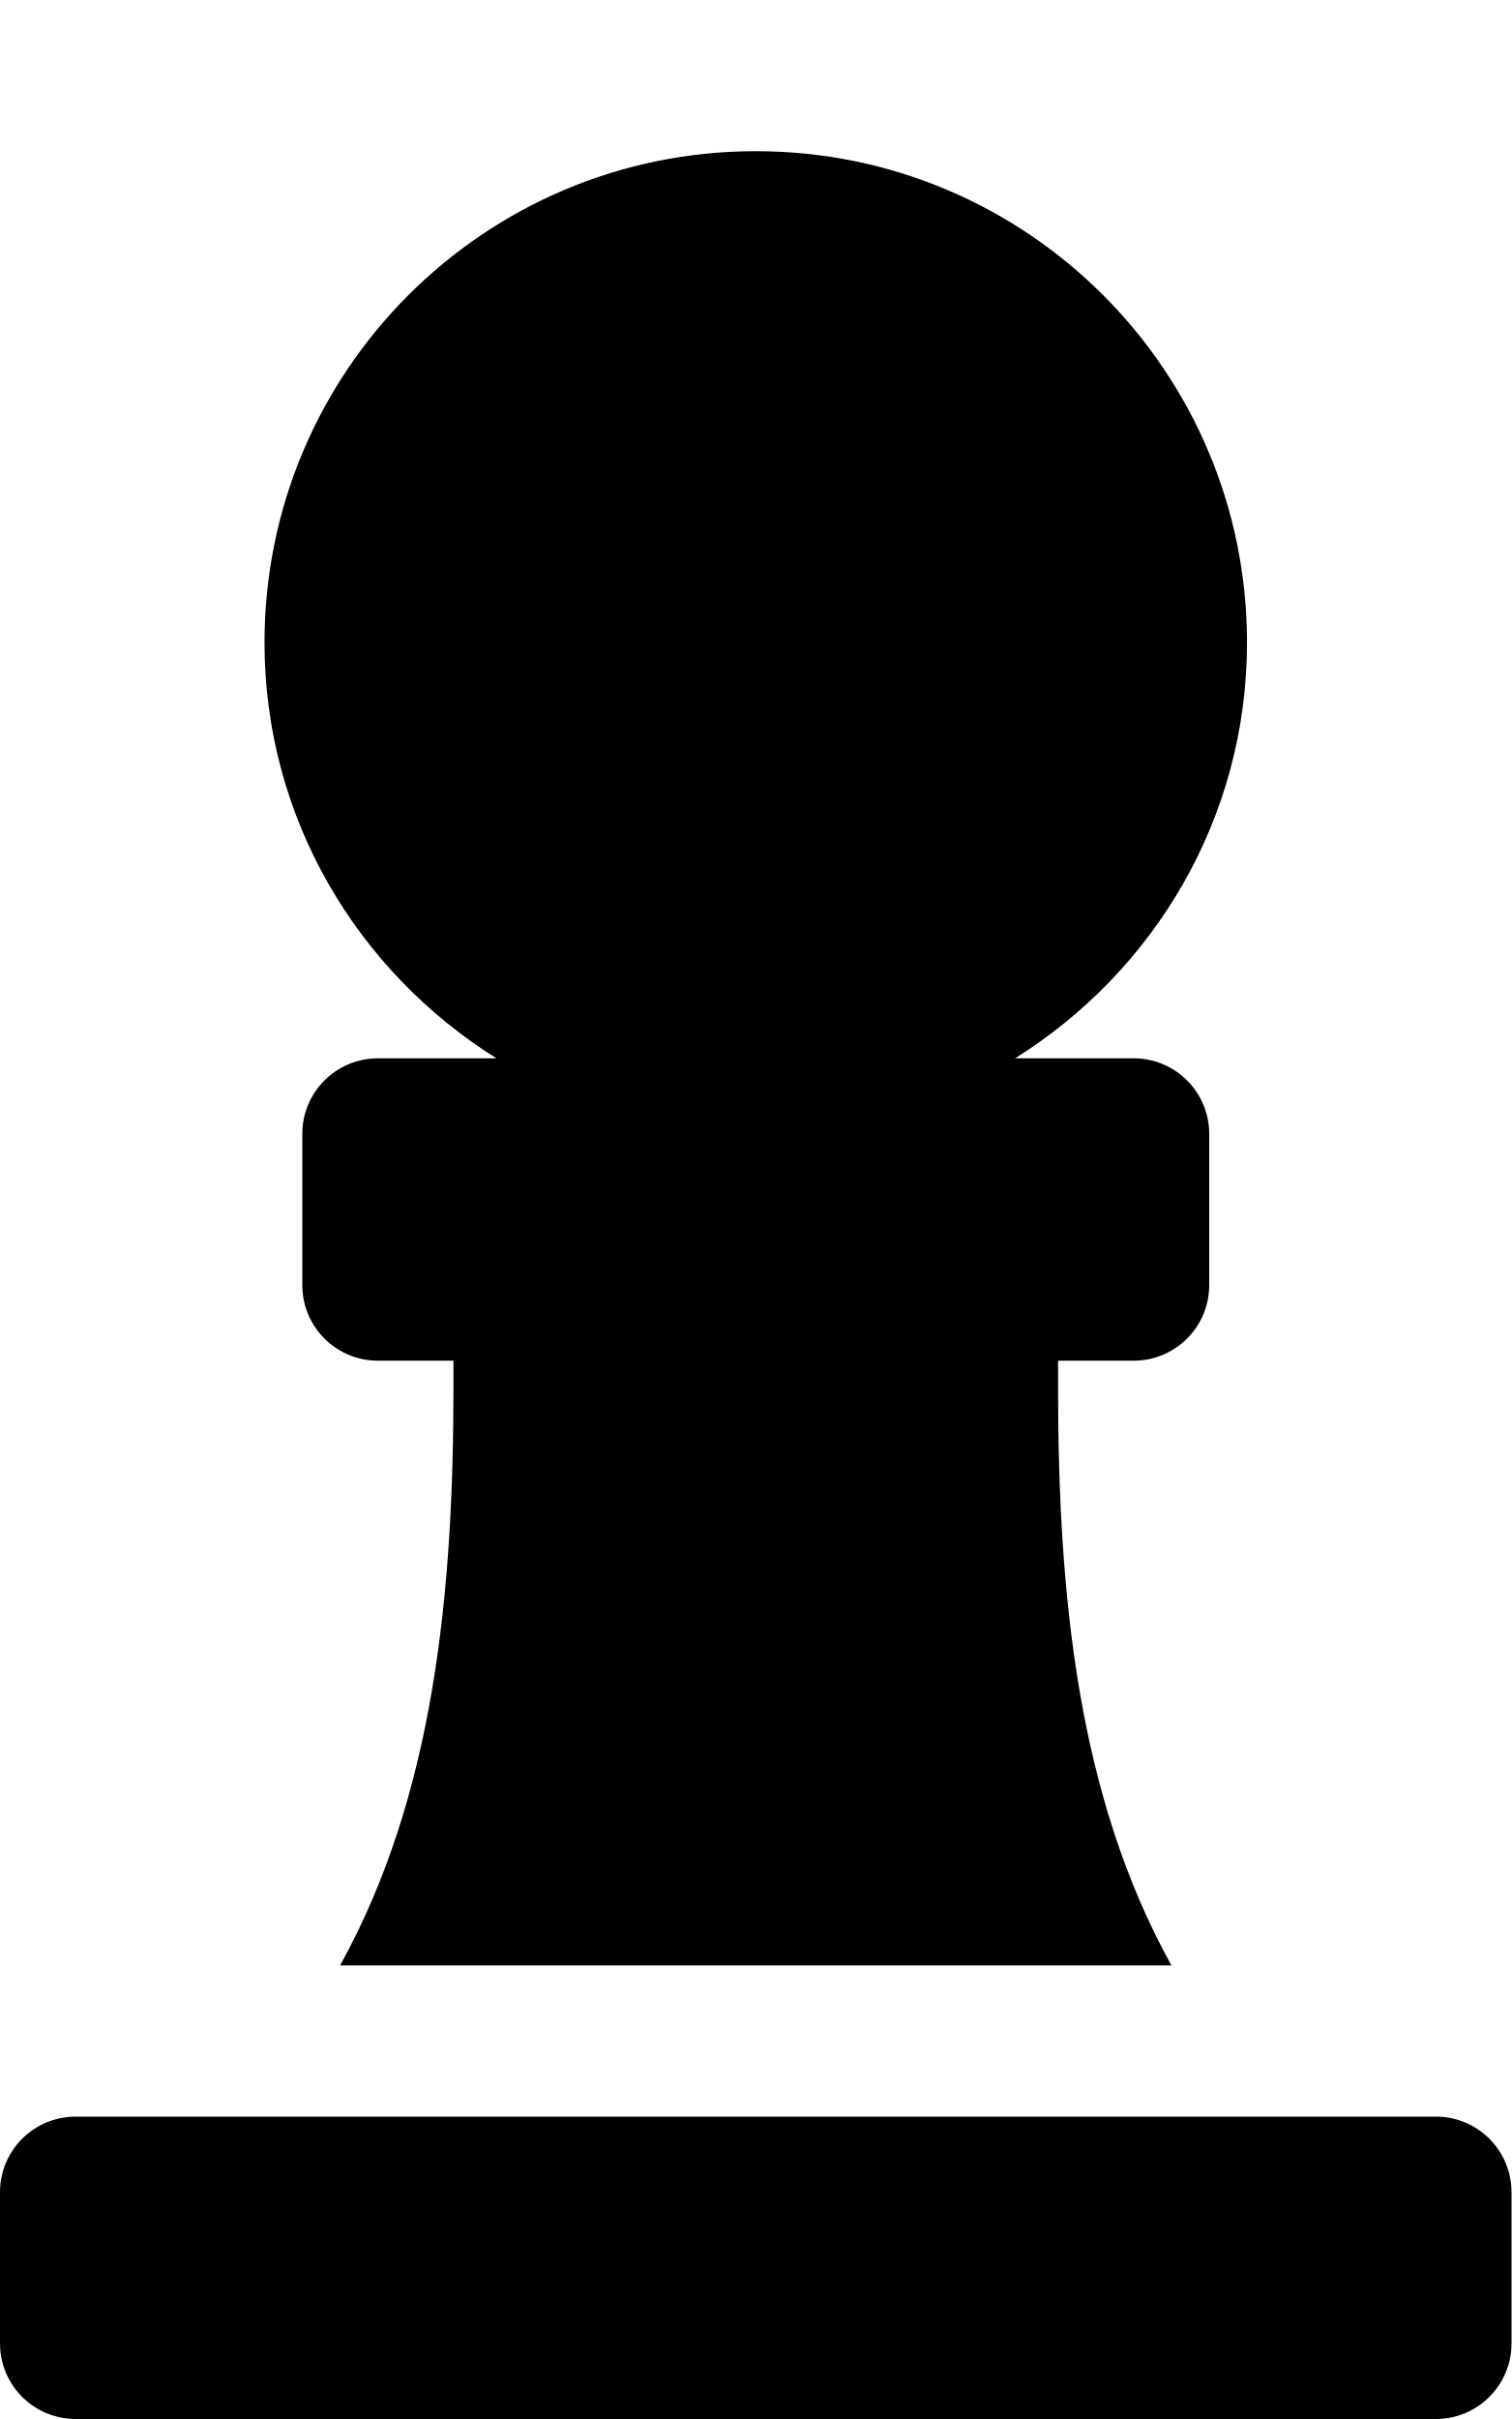
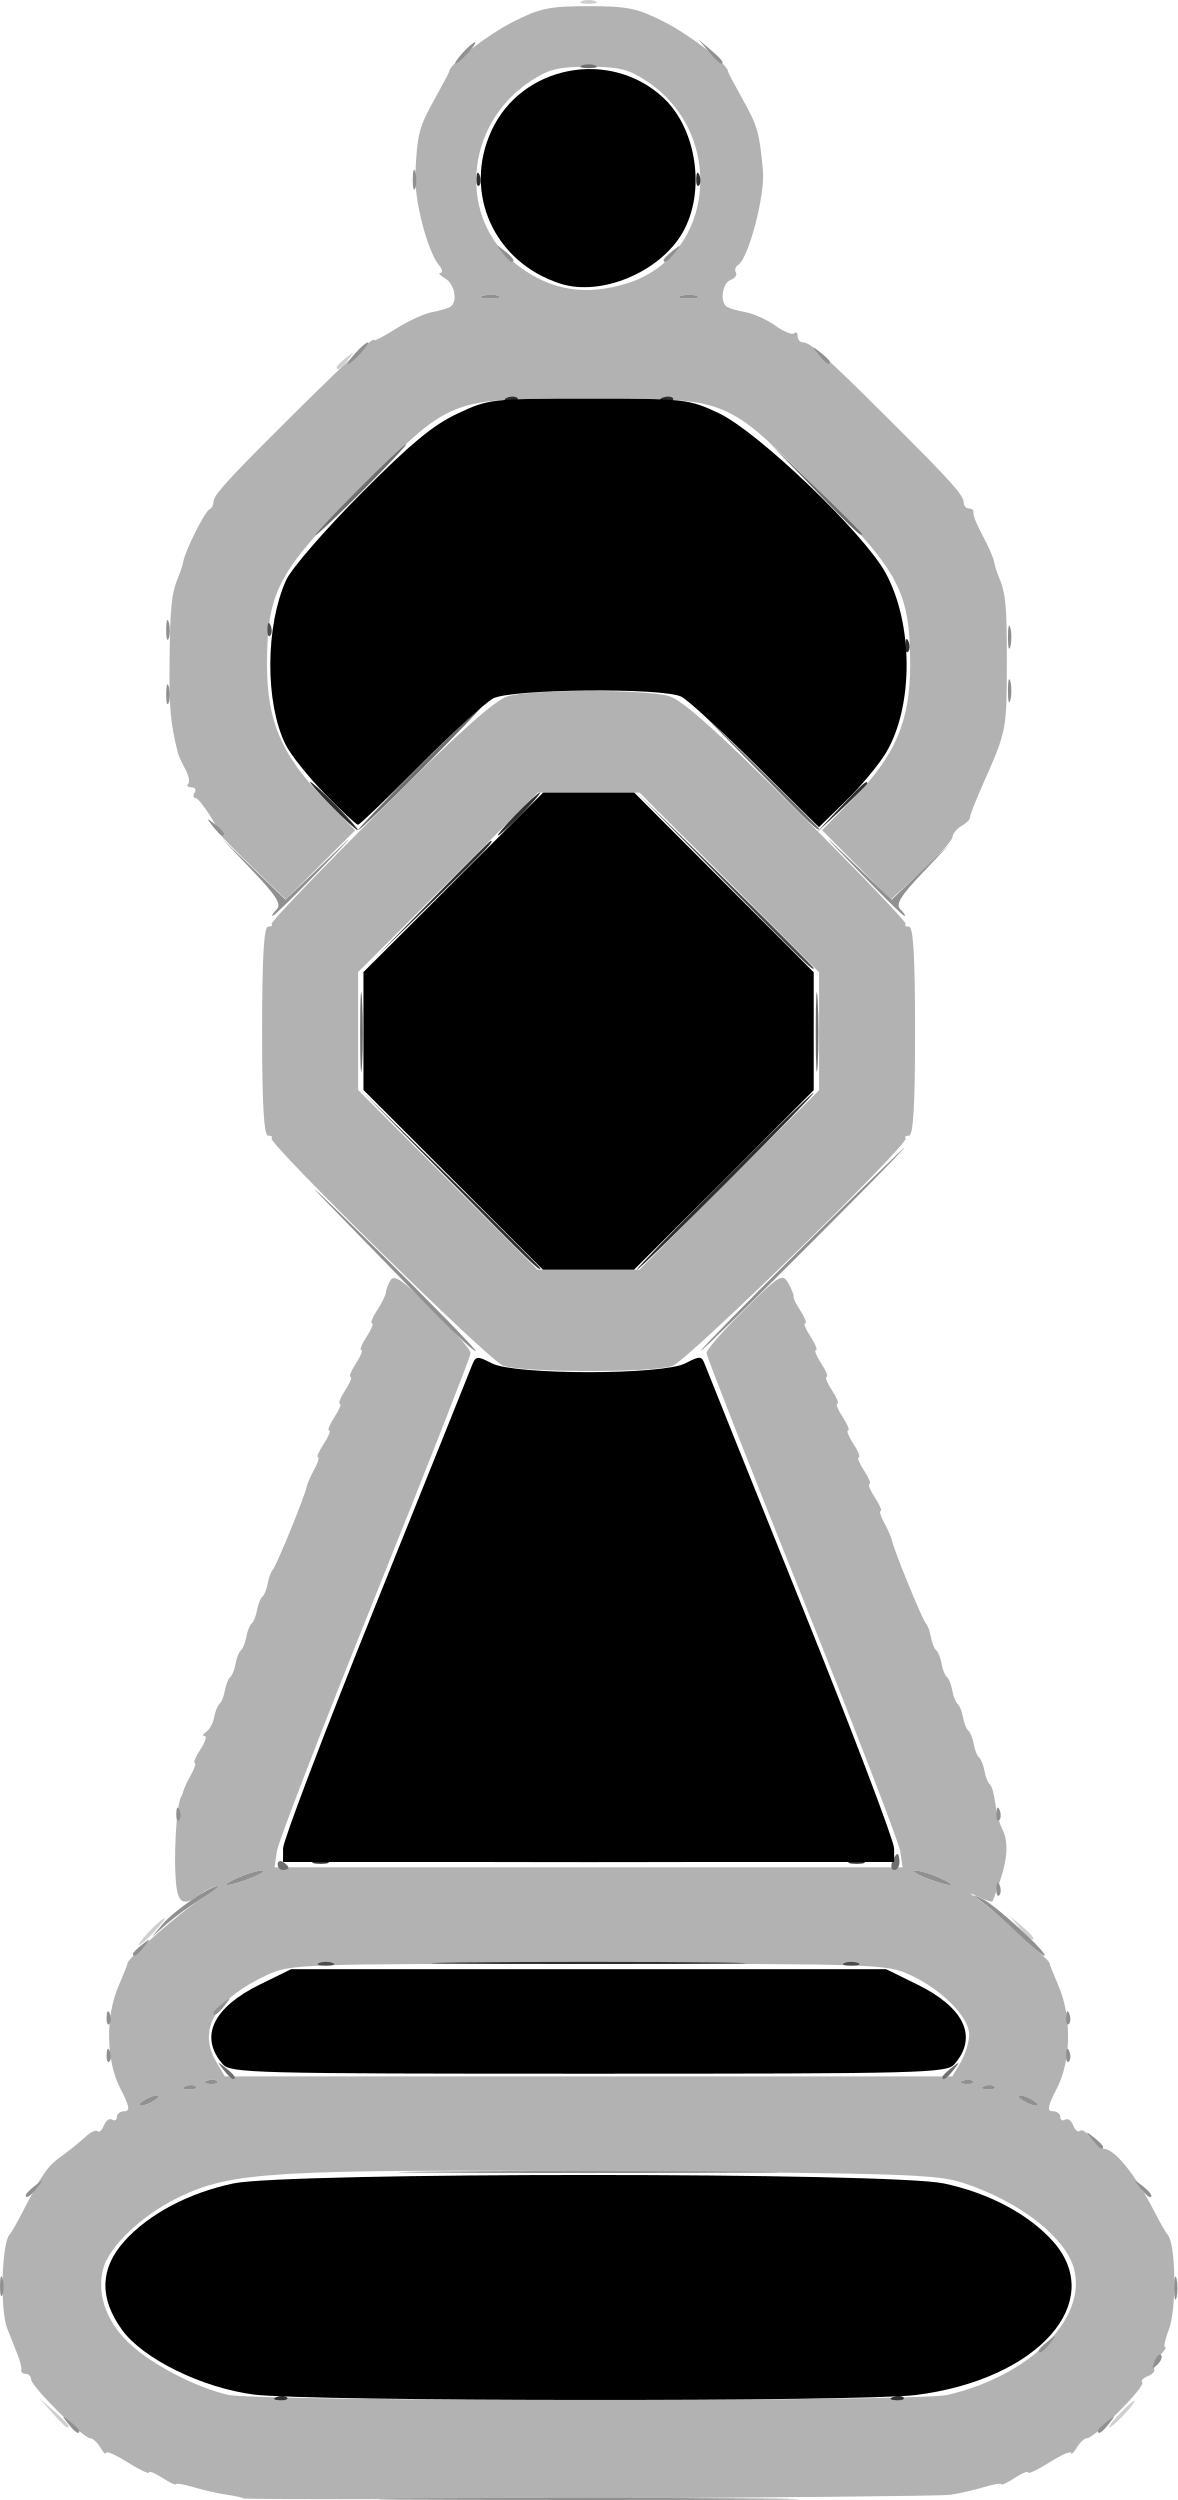
- <svg xmlns="http://www.w3.org/2000/svg" aria-hidden="true" focusable="false" data-prefix="fas" data-icon="chess-pawn" class="svg-inline--fa fa-chess-pawn fa-w-10" role="img" viewBox="0 0 320 512">
-   <path fill="#000000" d="M105.1 224H80a16 16 0 0 0-16 16v32a16 16 0 0 0 16 16h16v5.49c0 44-4.14 86.6-24 122.51h176c-19.89-35.91-24-78.51-24-122.51V288h16a16 16 0 0 0 16-16v-32a16 16 0 0 0-16-16h-25.1c29.39-18.38 49.1-50.78 49.1-88a104 104 0 0 0-208 0c0 37.22 19.71 69.62 49.1 88zM304 448H16a16 16 0 0 0-16 16v32a16 16 0 0 0 16 16h288a16 16 0 0 0 16-16v-32a16 16 0 0 0-16-16z" />
+ <svg xmlns="http://www.w3.org/2000/svg" version="1.1" id="svg1" width="219.684" height="466.399" viewBox="0 0 219.684 466.399">
+   <defs id="defs1" />
+   <g id="g1" transform="translate(-710.6843,-53.02537)">
+     <g id="g2" transform="translate(520.4908,-61.10429)">
+       <path style="fill:#cfcfcf" d="M 199.924,564.25 197.5,561.5 l 2.75,2.424 c 2.57,2.266 3.209,3.076 2.424,3.076 -0.179,0 -1.417,-1.238 -2.75,-2.75 z M 399,564.5 c 1.292,-1.375 2.574,-2.5 2.849,-2.5 0.275,0 -0.557,1.125 -1.849,2.5 -1.292,1.375 -2.574,2.5 -2.849,2.5 -0.275,0 0.557,-1.125 1.849,-2.5 z m -181,-90 c 1.292,-1.375 2.574,-2.5 2.849,-2.5 0.275,0 -0.557,1.125 -1.849,2.5 -1.292,1.375 -2.574,2.5 -2.849,2.5 -0.275,0 0.557,-1.125 1.849,-2.5 z m 162.405,-0.75 -1.905,-2.25 2.25,1.905 c 2.114,1.79 2.705,2.595 1.905,2.595 -0.19,0 -1.202,-1.012 -2.25,-2.25 z M 253,182.622 c 0,-0.208 0.787,-0.995 1.75,-1.75 1.586,-1.244 1.621,-1.208 0.378,0.378 C 253.821,182.916 253,183.445 253,182.622 Z m 45.75,-68.285 c 0.688,-0.277 1.812,-0.277 2.5,0 0.688,0.277 0.125,0.504 -1.25,0.504 -1.375,0 -1.938,-0.227 -1.25,-0.504 z" id="path8" />
+       <path style="fill:#b2b2b2" d="m 235.553,580.22 c -0.154,-0.154 -1.579,-0.467 -3.167,-0.695 -1.588,-0.228 -4.349,-0.858 -6.136,-1.4 -1.788,-0.542 -3.25,-0.781 -3.25,-0.532 0,0.249 -1.125,-0.284 -2.5,-1.185 -1.375,-0.901 -2.5,-1.356 -2.5,-1.011 0,0.345 -1.8,-0.509 -4,-1.898 -2.2,-1.389 -4.014,-2.182 -4.03,-1.763 -0.017,0.419 -0.489,-0.025 -1.05,-0.987 C 208.359,569.788 207.491,569 206.99,569 205.718,569 196,559.308 196,558.039 196,557.468 195.55,557 195,557 c -0.55,0 -0.929,-0.338 -0.841,-0.75 0.087,-0.412 -0.204,-1.65 -0.648,-2.75 -0.444,-1.1 -1.335,-3.35 -1.982,-5 -1.357,-3.463 -1.019,-16.01 0.471,-17.5 0.275,-0.275 1.31,-2.075 2.3,-4 3.801,-7.389 4.742,-8.748 7.332,-10.595 1.47,-1.048 3.466,-2.655 4.436,-3.571 0.97,-0.917 2.016,-1.415 2.324,-1.107 0.308,0.308 0.843,-0.177 1.188,-1.078 0.346,-0.901 1.031,-1.388 1.524,-1.084 0.492,0.304 0.895,0.077 0.895,-0.506 0,-0.582 0.639,-1.059 1.421,-1.059 1.106,0 0.933,-0.943 -0.778,-4.25 -2.668,-5.156 -2.808,-13.412 -0.326,-19.122 0.926,-2.13 1.683,-4.049 1.683,-4.266 0,-0.905 10.205,-9.815 13.705,-11.967 2.087,-1.283 3.345,-2.332 2.795,-2.332 -0.55,3.3e-4 -1.874,0.661 -2.941,1.469 -2.841,2.149 -4.012,1.81 -4.431,-1.283 -0.646,-4.771 -0.05,-15.829 0.916,-16.999 0.113,-0.138 0.278,-0.588 0.367,-1 0.088,-0.412 0.723,-1.762 1.41,-3 0.687,-1.238 0.999,-2.25 0.692,-2.25 -0.307,0 0.179,-1.125 1.08,-2.5 0.901,-1.375 1.249,-2.507 0.773,-2.515 -0.476,-0.008 -0.347,-0.346 0.285,-0.75 0.633,-0.404 1.308,-1.635 1.5,-2.735 0.192,-1.1 0.642,-2.225 1,-2.5 0.358,-0.275 0.808,-1.4 1,-2.5 0.192,-1.1 0.642,-2.225 1,-2.5 0.358,-0.275 0.808,-1.4 1,-2.5 0.192,-1.1 0.642,-2.225 1,-2.5 0.358,-0.275 0.808,-1.4 1,-2.5 0.192,-1.1 0.642,-2.225 1,-2.5 0.358,-0.275 0.808,-1.4 1,-2.5 0.192,-1.1 0.642,-2.225 1,-2.5 0.358,-0.275 0.808,-1.4 1,-2.5 0.192,-1.1 0.607,-2.225 0.92,-2.5 0.599,-0.525 6.017,-13.773 6.339,-15.5 0.103,-0.55 0.743,-2.013 1.424,-3.25 0.68,-1.238 0.986,-2.25 0.679,-2.25 -0.307,0 0.179,-1.125 1.08,-2.5 0.901,-1.375 1.351,-2.5 1,-2.5 -0.351,0 0.099,-1.125 1,-2.5 0.901,-1.375 1.351,-2.5 1,-2.5 -0.351,0 0.099,-1.125 1,-2.5 0.901,-1.375 1.351,-2.5 1,-2.5 -0.351,0 0.099,-1.125 1,-2.5 0.901,-1.375 1.351,-2.5 1,-2.5 -0.351,0 0.099,-1.125 1,-2.5 0.901,-1.375 1.351,-2.5 1,-2.5 -0.351,0 0.084,-1.101 0.965,-2.447 0.882,-1.346 1.608,-2.808 1.613,-3.25 0.005,-0.441 0.395,-1.478 0.866,-2.303 0.68,-1.191 2.307,-0.066 7.91,5.473 3.879,3.835 7.053,7.474 7.053,8.087 0,0.613 -8.038,21.1 -17.863,45.527 C 250.312,436.514 242.082,457.85 241.847,459.5 l -0.427,3 H 300 358.58 l -0.438,-2.987 c -0.241,-1.643 -8.472,-22.99 -18.29,-47.438 C 330.033,387.627 322,367.135 322,366.535 c 0,-0.599 3.174,-4.227 7.053,-8.062 6.595,-6.52 7.127,-6.843 8.19,-4.973 0.625,1.1 1.073,2.225 0.996,2.5 -0.077,0.275 0.523,1.512 1.333,2.75 0.811,1.238 1.187,2.25 0.836,2.25 -0.351,0 0.099,1.125 1,2.5 0.901,1.375 1.351,2.5 1,2.5 -0.351,0 0.099,1.125 1,2.5 0.901,1.375 1.351,2.5 1,2.5 -0.351,0 0.099,1.125 1,2.5 0.901,1.375 1.351,2.5 1,2.5 -0.351,0 0.099,1.125 1,2.5 0.901,1.375 1.351,2.5 1,2.5 -0.351,0 0.099,1.125 1,2.5 0.901,1.375 1.351,2.5 1,2.5 -0.351,0 0.099,1.125 1,2.5 0.901,1.375 1.351,2.5 1,2.5 -0.351,0 0.099,1.125 1,2.5 0.901,1.375 1.387,2.5 1.08,2.5 -0.307,0 -0.002,1.012 0.679,2.25 0.68,1.238 1.321,2.7 1.424,3.25 0.322,1.727 5.74,14.975 6.339,15.5 0.314,0.275 0.728,1.4 0.92,2.5 0.192,1.1 0.642,2.225 1,2.5 0.358,0.275 0.808,1.4 1,2.5 0.192,1.1 0.642,2.225 1,2.5 0.358,0.275 0.808,1.4 1,2.5 0.192,1.1 0.642,2.225 1,2.5 0.358,0.275 0.808,1.4 1,2.5 0.192,1.1 0.642,2.225 1,2.5 0.358,0.275 0.808,1.4 1,2.5 0.192,1.1 0.642,2.225 1,2.5 0.358,0.275 0.808,1.4 1,2.5 0.192,1.1 0.644,2.225 1.004,2.5 0.36,0.275 0.81,1.85 1.002,3.5 0.192,1.65 0.752,3.758 1.246,4.684 1.23,2.307 1.126,5.505 -0.318,9.745 -0.669,1.964 -1.305,3.72 -1.414,3.902 -0.109,0.182 -1.249,-0.165 -2.534,-0.77 -2.049,-0.966 -2.099,-0.946 -0.409,0.169 2.078,1.37 13.598,11.619 13.516,12.025 -0.027,0.135 0.732,2.046 1.687,4.246 2.531,5.83 2.415,14.055 -0.273,19.25 -1.711,3.307 -1.884,4.25 -0.778,4.25 0.781,0 1.421,0.477 1.421,1.059 0,0.582 0.403,0.81 0.895,0.506 0.492,-0.304 1.178,0.184 1.524,1.084 0.346,0.901 0.915,1.351 1.265,1.001 0.35,-0.35 1.265,0.26 2.033,1.357 0.768,1.097 1.821,1.994 2.34,1.994 2.1,0 5.98,4.824 9.652,12 0.985,1.925 2.016,3.725 2.291,4 1.565,1.565 1.739,13.955 0.249,17.75 -0.702,1.788 -1.013,3.25 -0.691,3.25 0.322,0 -0.126,0.711 -0.996,1.581 -0.869,0.869 -1.354,1.947 -1.077,2.395 0.277,0.448 -0.233,1.097 -1.134,1.443 -0.901,0.346 -1.377,0.889 -1.059,1.207 C 403.969,559.302 394.357,569 393.01,569 c -0.501,0 -1.369,0.787 -1.93,1.75 -0.561,0.963 -1.033,1.407 -1.05,0.987 C 390.014,571.318 388.2,572.111 386,573.5 c -2.2,1.389 -4,2.243 -4,1.898 0,-0.345 -1.125,0.11 -2.5,1.011 -1.375,0.901 -2.5,1.434 -2.5,1.185 0,-0.249 -1.462,-0.01 -3.25,0.532 -1.788,0.542 -4.6,1.185 -6.25,1.43 -3.247,0.481 -131.484,1.128 -131.947,0.666 z m 131.335,-19.28 c 15.316,-3.531 26.04,-14.122 23.707,-23.415 -1.483,-5.91 -10.131,-12.676 -20.596,-16.113 -4.989,-1.639 -10.89,-1.842 -63.5,-2.183 -65.647,-0.426 -73.204,0.024 -83.206,4.948 -6.747,3.322 -12.838,9.161 -13.878,13.305 -1.139,4.538 0.503,9.437 4.503,13.437 4.021,4.021 12.429,8.492 18.781,9.987 5.399,1.271 128.69,1.303 134.19,0.035 z M 219,506 c 0.825,-0.533 1.05,-0.969 0.5,-0.969 -0.55,0 -1.675,0.436 -2.5,0.969 -0.825,0.533 -1.05,0.969 -0.5,0.969 0.55,0 1.675,-0.436 2.5,-0.969 z m 164,0 c -0.825,-0.533 -1.95,-0.969 -2.5,-0.969 -0.55,0 -0.325,0.436 0.5,0.969 0.825,0.533 1.95,0.969 2.5,0.969 0.55,0 0.325,-0.436 -0.5,-0.969 z m -156.271,-2.604 c -0.332,-0.332 -1.195,-0.368 -1.917,-0.079 -0.798,0.319 -0.561,0.556 0.604,0.604 1.054,0.043 1.645,-0.193 1.312,-0.525 z m 149,0 c -0.332,-0.332 -1.195,-0.368 -1.917,-0.079 -0.798,0.319 -0.561,0.556 0.604,0.604 1.054,0.043 1.645,-0.193 1.312,-0.525 z m -145,-1 c -0.332,-0.332 -1.195,-0.368 -1.917,-0.079 -0.798,0.319 -0.561,0.556 0.604,0.604 1.054,0.043 1.645,-0.193 1.312,-0.525 z m 141,0 c -0.332,-0.332 -1.195,-0.368 -1.917,-0.079 -0.798,0.319 -0.561,0.556 0.604,0.604 1.054,0.043 1.645,-0.193 1.312,-0.525 z m -2.297,-3.55 C 370.294,497.386 371,495.058 371,493.673 371,490.447 365.921,485.324 360.011,482.588 355.608,480.55 354.174,480.5 300,480.5 c -54.246,0 -55.602,0.047 -60,2.096 -9.723,4.528 -13.01,10.192 -9.432,16.25 L 232.136,501.5 H 300 367.864 Z M 237,464.5 c 1.925,-0.741 2.825,-1.362 2,-1.379 -0.825,-0.017 -2.85,0.587 -4.5,1.343 -3.862,1.768 -2.066,1.794 2.5,0.036 z m 128.5,-0.036 c -1.65,-0.756 -3.675,-1.36 -4.5,-1.343 -0.825,0.017 0.075,0.638 2,1.379 4.566,1.758 6.362,1.732 2.5,-0.036 z M 284,368.887 c -2.703,-1.066 -43.954,-41.6 -43.152,-42.402 0.267,-0.267 -0.019,-0.486 -0.636,-0.486 -0.79,0 -1.121,-5.761 -1.121,-19.5 0,-13.739 0.331,-19.5 1.121,-19.5 0.617,0 0.903,-0.218 0.636,-0.486 -0.267,-0.267 8.789,-9.721 20.124,-21.01 15.07,-15.008 21.537,-20.79 24.062,-21.514 4.472,-1.283 25.461,-1.283 29.933,0 2.525,0.724 8.992,6.507 24.062,21.514 11.335,11.288 20.391,20.743 20.124,21.01 -0.267,0.267 0.019,0.486 0.636,0.486 0.79,0 1.121,5.761 1.121,19.5 0,13.739 -0.331,19.5 -1.121,19.5 -0.617,0 -0.903,0.218 -0.636,0.486 0.878,0.878 -40.585,41.378 -43.467,42.459 -3.52,1.32 -28.306,1.276 -31.685,-0.057 z M 326.239,334.261 343,317.522 V 306.522 295.521 L 326.261,278.761 309.522,262 h -9.5 -9.5 L 273.761,278.739 257,295.478 v 11 11 L 273.739,334.239 290.478,351 h 9.5 9.5 z M 237.091,275.717 c -3.525,-3.419 -6.353,-6.321 -6.285,-6.447 0.32,-0.592 -3.402,-6.258 -4.115,-6.264 -0.445,-0.003 -0.531,-0.456 -0.191,-1.006 0.34,-0.55 0.067,-1 -0.608,-1 -0.674,0 -0.942,-0.284 -0.594,-0.631 0.347,-0.347 0.106,-1.585 -0.535,-2.75 -0.642,-1.165 -1.277,-2.569 -1.412,-3.119 -1.369,-5.575 -1.618,-8.349 -1.525,-17 0.11,-10.261 0.368,-12.766 1.612,-15.672 0.394,-0.92 0.829,-2.27 0.968,-3 0.394,-2.079 4.01,-9.291 4.844,-9.661 0.412,-0.183 0.75,-0.746 0.75,-1.25 0,-1.377 2.139,-3.758 13.826,-15.391 C 254.825,181.577 260,176.794 260,177.576 c 0,0.247 1.854,-0.721 4.119,-2.152 2.266,-1.43 5.272,-2.809 6.68,-3.065 1.408,-0.255 2.93,-0.692 3.381,-0.971 1.458,-0.901 0.87,-4.26 -0.93,-5.309 -0.963,-0.561 -1.357,-1.033 -0.878,-1.05 0.48,-0.017 0.365,-0.642 -0.255,-1.389 -2.195,-2.645 -4.668,-12.208 -4.432,-17.141 0.356,-7.449 0.668,-8.648 3.614,-13.92 1.485,-2.658 2.701,-4.966 2.701,-5.129 0,-1.289 6.93,-6.697 11.729,-9.153 5.162,-2.642 6.915,-3.012 14.271,-3.012 7.356,0 9.109,0.37 14.271,3.012 4.799,2.456 11.729,7.864 11.729,9.153 0,0.163 1.215,2.472 2.701,5.129 2.847,5.093 3.164,6.205 3.829,13.42 0.418,4.53 -2.7,16.369 -4.624,17.558 -0.516,0.319 -0.709,0.952 -0.428,1.406 0.281,0.454 -0.162,1.084 -0.984,1.4 -1.582,0.607 -2.06,4.168 -0.674,5.025 0.451,0.279 2.028,0.726 3.504,0.993 1.476,0.268 3.97,1.403 5.543,2.523 1.573,1.12 3.146,1.749 3.496,1.399 C 338.713,175.953 339,176.192 339,176.833 339,177.475 339.434,178 339.965,178 c 1.378,0 4.148,2.479 16.21,14.507 C 368.022,204.321 370,206.538 370,208 c 0,0.55 0.45,1 1,1 0.55,0 0.907,0.338 0.794,0.75 -0.113,0.412 0.65,2.325 1.695,4.25 1.046,1.925 2.003,4.098 2.129,4.828 0.125,0.73 0.55,2.08 0.943,3 1.258,2.938 1.494,5.452 1.469,15.672 -0.031,13.055 0.019,12.801 -4.609,23.271 -1.282,2.899 -2.31,5.559 -2.286,5.91 0.024,0.352 -0.671,1.039 -1.546,1.529 -0.874,0.489 -1.64,1.43 -1.703,2.09 -0.062,0.66 -2.675,3.551 -5.806,6.423 l -5.693,5.223 -6.414,-6.472 -6.414,-6.472 5.666,-5.751 c 7.979,-8.099 10.752,-14.53 10.764,-24.964 0.016,-13.659 -1.942,-17.418 -16.897,-32.425 C 325.366,188.073 326.427,188.5 300,188.5 c -26.427,0 -25.366,-0.427 -43.093,17.363 -14.955,15.007 -16.913,18.766 -16.897,32.425 0.012,10.436 2.786,16.865 10.774,24.974 l 5.675,5.761 -6.48,6.456 -6.48,6.456 z m 46.178,-106.373 c -0.677,-0.274 -2.027,-0.291 -3,-0.037 -0.973,0.254 -0.419,0.478 1.231,0.498 1.65,0.02 2.446,-0.187 1.769,-0.461 z m 37,0 c -0.677,-0.274 -2.027,-0.291 -3,-0.037 -0.973,0.254 -0.419,0.478 1.231,0.498 1.65,0.02 2.446,-0.187 1.769,-0.461 z m -13.022,-2.374 c 16.297,-5.127 18.488,-27.838 3.634,-37.668 -3.449,-2.282 -5.181,-2.714 -10.881,-2.714 -5.7,0 -7.432,0.432 -10.881,2.714 -12.376,8.19 -13.587,25.764 -2.365,34.323 6.193,4.724 12.722,5.789 20.493,3.344 z" id="path7" />
+       <path style="fill:#909090" d="m 268.25,580.251 c 17.462,-0.153 46.038,-0.153 63.5,0 17.462,0.153 3.175,0.279 -31.75,0.279 -34.925,0 -49.212,-0.125 -31.75,-0.279 z M 202.872,566.25 c -1.244,-1.586 -1.208,-1.621 0.378,-0.378 0.963,0.755 1.75,1.542 1.75,1.75 0,0.823 -0.821,0.293 -2.128,-1.372 z M 395,567.622 c 0,-0.208 0.787,-0.995 1.75,-1.75 1.586,-1.244 1.621,-1.208 0.378,0.378 C 395.821,567.916 395,568.445 395,567.622 Z m 10.564,-12.916 c 0.376,-0.986 0.935,-1.541 1.243,-1.233 0.308,0.308 6.4e-4,1.115 -0.683,1.793 -0.988,0.98 -1.102,0.865 -0.56,-0.56 z M 384,552.622 c 0,-0.208 0.787,-0.995 1.75,-1.75 1.586,-1.244 1.621,-1.208 0.378,0.378 C 384.821,552.916 384,553.445 384,552.622 Z M 409.232,541 c 0,-1.925 0.206,-2.712 0.457,-1.75 0.252,0.963 0.252,2.538 0,3.5 -0.252,0.963 -0.457,0.175 -0.457,-1.75 z m -219.037,-0.5 c 0.02,-1.65 0.244,-2.204 0.498,-1.231 0.254,0.973 0.237,2.323 -0.037,3 -0.274,0.677 -0.481,-0.119 -0.461,-1.769 z M 195,523.622 c 0,-0.208 0.787,-0.995 1.75,-1.75 1.586,-1.244 1.621,-1.208 0.378,0.378 C 195.821,523.916 195,524.445 195,523.622 Z M 402.872,522.25 c -1.244,-1.586 -1.208,-1.621 0.378,-0.378 1.666,1.306 2.195,2.128 1.372,2.128 -0.208,0 -0.995,-0.787 -1.75,-1.75 z M 271.25,519.251 c 15.812,-0.155 41.688,-0.155 57.5,0 15.812,0.155 2.875,0.281 -28.75,0.281 -31.625,0 -44.562,-0.127 -28.75,-0.281 z M 393.872,513.25 c -1.244,-1.586 -1.208,-1.621 0.378,-0.378 0.963,0.755 1.75,1.542 1.75,1.75 0,0.823 -0.821,0.293 -2.128,-1.372 z M 217,506 c 0.825,-0.533 1.95,-0.969 2.5,-0.969 0.55,0 0.325,0.436 -0.5,0.969 -0.825,0.533 -1.95,0.969 -2.5,0.969 -0.55,0 -0.325,-0.436 0.5,-0.969 z m 164,0 c -0.825,-0.533 -1.05,-0.969 -0.5,-0.969 0.55,0 1.675,0.436 2.5,0.969 0.825,0.533 1.05,0.969 0.5,0.969 -0.55,0 -1.675,-0.436 -2.5,-0.969 z m -156.188,-2.683 c 0.722,-0.289 1.584,-0.253 1.917,0.079 0.332,0.332 -0.258,0.569 -1.312,0.525 -1.165,-0.048 -1.402,-0.285 -0.604,-0.604 z m 149,0 c 0.722,-0.289 1.584,-0.253 1.917,0.079 0.332,0.332 -0.258,0.569 -1.312,0.525 -1.165,-0.048 -1.402,-0.285 -0.604,-0.604 z m -145,-1 c 0.722,-0.289 1.584,-0.253 1.917,0.079 0.332,0.332 -0.258,0.569 -1.312,0.525 -1.165,-0.048 -1.402,-0.285 -0.604,-0.604 z m 141,0 c 0.722,-0.289 1.584,-0.253 1.917,0.079 0.332,0.332 -0.258,0.569 -1.312,0.525 -1.165,-0.048 -1.402,-0.285 -0.604,-0.604 z m -159.734,-4.9 c 0.048,-1.165 0.285,-1.402 0.604,-0.604 0.289,0.722 0.253,1.584 -0.079,1.917 -0.332,0.332 -0.569,-0.258 -0.525,-1.312 z m 179,0 c 0.048,-1.165 0.285,-1.402 0.604,-0.604 0.289,0.722 0.253,1.584 -0.079,1.917 -0.332,0.332 -0.569,-0.258 -0.525,-1.312 z m -179,-7 c 0.048,-1.165 0.285,-1.402 0.604,-0.604 0.289,0.722 0.253,1.584 -0.079,1.917 -0.332,0.332 -0.569,-0.258 -0.525,-1.312 z m 179,0 c 0.048,-1.165 0.285,-1.402 0.604,-0.604 0.289,0.722 0.253,1.584 -0.079,1.917 -0.332,0.332 -0.569,-0.258 -0.525,-1.312 z M 230,489.622 c 0,-0.208 0.787,-0.995 1.75,-1.75 1.586,-1.244 1.621,-1.208 0.378,0.378 C 230.821,489.916 230,490.445 230,489.622 Z m -15,-11 c 0,-0.208 0.787,-0.995 1.75,-1.75 1.586,-1.244 1.621,-1.208 0.378,0.378 C 215.821,478.916 215,479.445 215,478.622 Z m 164.464,-4.394 c -2.77,-2.601 -5.92,-5.297 -7,-5.993 -1.08,-0.695 -0.614,-0.619 1.036,0.17 2.567,1.227 12.762,10.634 11.458,10.573 -0.252,-0.012 -2.725,-2.149 -5.495,-4.75 z m -158.956,-1.108 c 2.036,-2.431 8.834,-7.145 10.223,-7.089 0.423,0.017 -0.933,1.078 -3.014,2.357 -2.081,1.279 -5.003,3.403 -6.493,4.719 L 218.514,475.5 Z m 155.572,-6.704 c 0.048,-1.165 0.285,-1.402 0.604,-0.604 0.289,0.722 0.253,1.584 -0.079,1.917 -0.332,0.332 -0.569,-0.258 -0.525,-1.312 z M 234.5,464.464 c 1.65,-0.756 3.675,-1.36 4.5,-1.343 0.825,0.017 -0.075,0.638 -2,1.379 -4.566,1.758 -6.362,1.732 -2.5,-0.036 z M 363,464.5 c -1.925,-0.741 -2.825,-1.362 -2,-1.379 0.825,-0.017 2.85,0.587 4.5,1.343 3.862,1.768 2.066,1.794 -2.5,0.036 z M 223.079,452.417 c 0.048,-1.165 0.285,-1.402 0.604,-0.604 0.289,0.722 0.253,1.584 -0.079,1.917 -0.332,0.332 -0.569,-0.258 -0.525,-1.312 z m 153,0 c 0.048,-1.165 0.285,-1.402 0.604,-0.604 0.289,0.722 0.253,1.584 -0.079,1.917 -0.332,0.332 -0.569,-0.258 -0.525,-1.312 z M 271,358.798 c -4.125,-4.236 -12.672,-13.011 -18.993,-19.5 -6.321,-6.489 -2.741,-3.153 7.957,7.412 10.698,10.565 19.245,19.34 18.993,19.5 -0.251,0.16 -3.832,-3.176 -7.957,-7.412 z m 50,7.272 c 0,-0.324 8.646,-9.135 19.213,-19.58 10.567,-10.445 19.005,-18.678 18.75,-18.296 C 357.889,329.803 321,366.607 321,366.07 Z m -79.19,-82.28 c 0.947,-0.947 -0.04,-2.524 -4.54,-7.25 l -5.75,-6.04 5.972,5.743 5.972,5.743 7.018,-6.742 c 6.553,-6.295 6.49,-6.196 -0.959,1.507 -4.387,4.537 -8.19,8.249 -8.45,8.249 -0.26,0 0.071,-0.545 0.737,-1.21 z m 108.666,-7.038 c -7.45,-7.704 -7.513,-7.804 -0.958,-1.507 l 7.018,6.742 5.47,-5.243 5.47,-5.243 -5.248,5.541 c -4.104,4.333 -4.984,5.804 -4.039,6.75 0.665,0.665 0.996,1.209 0.736,1.209 -0.26,0 -4.063,-3.712 -8.45,-8.249 z M 229.872,268.25 c -1.244,-1.586 -1.208,-1.621 0.378,-0.378 1.666,1.306 2.195,2.128 1.372,2.128 -0.208,0 -0.995,-0.787 -1.75,-1.75 z m -8.677,-24.75 c 0.02,-1.65 0.244,-2.204 0.498,-1.231 0.254,0.973 0.237,2.323 -0.037,3 -0.274,0.677 -0.481,-0.119 -0.461,-1.769 z M 378.232,243 c 0,-1.925 0.206,-2.712 0.457,-1.75 0.252,0.963 0.252,2.538 0,3.5 -0.252,0.963 -0.457,0.175 -0.457,-1.75 z m 0,-10 c 0,-1.925 0.206,-2.712 0.457,-1.75 0.252,0.963 0.252,2.538 0,3.5 -0.252,0.963 -0.457,0.175 -0.457,-1.75 z m -157.037,-1.5 c 0.02,-1.65 0.244,-2.204 0.498,-1.231 0.254,0.973 0.237,2.323 -0.037,3 -0.274,0.677 -0.481,-0.119 -0.461,-1.769 z M 256.5,180 c 0.995,-1.1 2.035,-2 2.31,-2 0.275,0 -0.314,0.9 -1.31,2 -0.995,1.1 -2.035,2 -2.31,2 -0.275,0 0.314,-0.9 1.31,-2 z m 86.372,0.25 c -1.244,-1.586 -1.208,-1.621 0.378,-0.378 0.963,0.755 1.75,1.542 1.75,1.75 0,0.823 -0.821,0.293 -2.128,-1.372 z m -62.603,-10.943 c 0.973,-0.254 2.323,-0.237 3,0.037 0.677,0.274 -0.119,0.481 -1.769,0.461 -1.65,-0.02 -2.204,-0.244 -1.231,-0.498 z m 37,0 c 0.973,-0.254 2.323,-0.237 3,0.037 0.677,0.274 -0.119,0.481 -1.769,0.461 -1.65,-0.02 -2.204,-0.244 -1.231,-0.498 z M 283.872,161.25 c -1.244,-1.586 -1.208,-1.621 0.378,-0.378 1.666,1.306 2.195,2.128 1.372,2.128 -0.208,0 -0.995,-0.787 -1.75,-1.75 z M 314,162.622 c 0,-0.208 0.787,-0.995 1.75,-1.75 1.586,-1.244 1.621,-1.208 0.378,0.378 C 314.821,162.916 314,163.445 314,162.622 Z M 267.195,147.5 c 0.02,-1.65 0.244,-2.204 0.498,-1.231 0.254,0.973 0.237,2.323 -0.037,3 -0.274,0.677 -0.481,-0.119 -0.461,-1.769 z M 276.5,124 c 0.995,-1.1 2.035,-2 2.31,-2 0.275,0 -0.314,0.9 -1.31,2 -0.995,1.1 -2.035,2 -2.31,2 -0.275,0 0.314,-0.9 1.31,-2 z m 45.905,-0.25 -1.905,-2.25 2.25,1.905 c 2.114,1.79 2.705,2.595 1.905,2.595 -0.19,0 -1.202,-1.012 -2.25,-2.25 z" id="path6" />
+       <path style="fill:#6e6e6e" d="m 231.872,500.25 c -1.244,-1.586 -1.208,-1.621 0.378,-0.378 1.666,1.306 2.195,2.128 1.372,2.128 -0.208,0 -0.995,-0.787 -1.75,-1.75 z M 366,501.622 c 0,-0.208 0.787,-0.995 1.75,-1.75 1.586,-1.244 1.621,-1.208 0.378,0.378 C 366.821,501.916 366,502.445 366,501.622 Z M 242,461.941 c 0,-0.582 0.45,-0.781 1,-0.441 0.55,0.34 1,0.816 1,1.059 0,0.243 -0.45,0.441 -1,0.441 -0.55,0 -1,-0.477 -1,-1.059 z M 356.638,461.5 c 0.317,-0.825 0.752,-1.5 0.969,-1.5 0.216,0 0.393,0.675 0.393,1.5 0,0.825 -0.436,1.5 -0.969,1.5 -0.533,0 -0.71,-0.675 -0.393,-1.5 z m -99.257,-155 c 0.002,-6.6 0.164,-9.17 0.36,-5.711 0.196,3.459 0.194,8.859 -0.004,12 -0.198,3.141 -0.358,0.311 -0.356,-6.289 z m 85,0 c 0.002,-6.6 0.164,-9.17 0.36,-5.711 0.196,3.459 0.194,8.859 -0.004,12 -0.198,3.141 -0.358,0.311 -0.356,-6.289 z M 268,257.5 c 6.307,-6.325 11.692,-11.5 11.967,-11.5 0.275,0 -4.66,5.175 -10.967,11.5 -6.307,6.325 -11.692,11.5 -11.967,11.5 -0.275,0 4.66,-5.175 10.967,-11.5 z M 330.984,257.25 319.5,245.5 l 11.75,11.484 c 6.463,6.316 11.75,11.604 11.75,11.75 0,0.72 -1.35,-0.57 -12.016,-11.484 z M 257,205.5 c 4.651,-4.675 8.681,-8.5 8.956,-8.5 0.275,0 -3.305,3.825 -7.956,8.5 -4.651,4.675 -8.681,8.5 -8.956,8.5 -0.275,0 3.305,-3.825 7.956,-8.5 z m 84.978,-0.25 -8.478,-8.75 8.75,8.478 c 4.812,4.663 8.75,8.6 8.75,8.75 0,0.728 -1.148,-0.351 -9.022,-8.478 z M 298.75,126.338 c 0.688,-0.277 1.812,-0.277 2.5,0 0.688,0.277 0.125,0.504 -1.25,0.504 -1.375,0 -1.938,-0.227 -1.25,-0.504 z" id="path5" />
+       <path style="fill:#4c4c4c" d="m 249.75,480.338 c 0.688,-0.277 1.812,-0.277 2.5,0 0.688,0.277 0.125,0.504 -1.25,0.504 -1.375,0 -1.938,-0.227 -1.25,-0.504 z m 98,0 c 0.688,-0.277 1.812,-0.277 2.5,0 0.688,0.277 0.125,0.504 -1.25,0.504 -1.375,0 -1.938,-0.227 -1.25,-0.504 z m -72,-19.087 c 13.338,-0.158 35.163,-0.158 48.5,0 13.338,0.158 2.425,0.286 -24.25,0.286 -26.675,0 -37.587,-0.129 -24.25,-0.286 z M 324.989,278.25 308.5,261.5 l 16.75,16.489 c 9.213,9.069 16.75,16.606 16.75,16.75 0,0.714 -1.693,-0.927 -17.011,-16.489 z m -84.91,-46.833 c 0.048,-1.165 0.285,-1.402 0.604,-0.604 0.289,0.722 0.253,1.584 -0.079,1.917 -0.332,0.332 -0.569,-0.258 -0.525,-1.312 z" id="path4" />
+       <path style="fill:#2e2e2e" d="m 241.812,561.317 c 0.722,-0.289 1.584,-0.253 1.917,0.079 0.332,0.332 -0.258,0.569 -1.312,0.525 -1.165,-0.048 -1.402,-0.285 -0.604,-0.604 z m 115,0 c 0.722,-0.289 1.584,-0.253 1.917,0.079 0.332,0.332 -0.258,0.569 -1.312,0.525 -1.165,-0.048 -1.402,-0.285 -0.604,-0.604 z M 276.25,480.251 c 13.062,-0.158 34.438,-0.158 47.5,0 13.062,0.158 2.375,0.287 -23.75,0.287 -26.125,0 -36.812,-0.129 -23.75,-0.287 z m -27.5,-18.913 c 0.688,-0.277 1.812,-0.277 2.5,0 0.688,0.277 0.125,0.504 -1.25,0.504 -1.375,0 -1.938,-0.227 -1.25,-0.504 z m 100,0 c 0.688,-0.277 1.812,-0.277 2.5,0 0.688,0.277 0.125,0.504 -1.25,0.504 -1.375,0 -1.938,-0.227 -1.25,-0.504 z M 273.989,334.25 257.5,317.5 l 16.75,16.489 c 9.213,9.069 16.75,16.606 16.75,16.75 0,0.714 -1.693,-0.927 -17.011,-16.489 z M 325,334.5 c 9.062,-9.075 16.702,-16.5 16.977,-16.5 0.275,0 -6.915,7.425 -15.977,16.5 -9.062,9.075 -16.702,16.5 -16.977,16.5 -0.275,0 6.915,-7.425 15.977,-16.5 z m -54.018,-52.75 c 5.765,-5.912 10.603,-10.75 10.75,-10.75 0.722,0 -0.497,1.282 -10.482,11.018 L 260.5,292.5 Z M 286.5,266 c 2.148,-2.2 4.131,-4 4.406,-4 0.275,0 -1.258,1.8 -3.406,4 -2.148,2.2 -4.131,4 -4.406,4 -0.275,0 1.258,-1.8 3.406,-4 z M 252,264.5 c -2.429,-2.475 -4.191,-4.5 -3.916,-4.5 0.275,0 2.487,2.025 4.916,4.5 2.429,2.475 4.191,4.5 3.916,4.5 -0.275,0 -2.487,-2.025 -4.916,-4.5 z m 94.958,0.25 C 351.102,260.335 352,259.541 352,260.292 c 0,0.16 -2.138,2.298 -4.75,4.75 L 342.5,269.5 Z m 12.121,-30.333 c 0.048,-1.165 0.285,-1.402 0.604,-0.604 0.289,0.722 0.253,1.584 -0.079,1.917 -0.332,0.332 -0.569,-0.258 -0.525,-1.312 z M 284.812,188.317 c 0.722,-0.289 1.584,-0.253 1.917,0.079 0.332,0.332 -0.258,0.569 -1.312,0.525 -1.165,-0.048 -1.402,-0.285 -0.604,-0.604 z m 29,0 c 0.722,-0.289 1.584,-0.253 1.917,0.079 0.332,0.332 -0.258,0.569 -1.312,0.525 -1.165,-0.048 -1.402,-0.285 -0.604,-0.604 z m -34.734,-40.9 c 0.048,-1.165 0.285,-1.402 0.604,-0.604 0.289,0.722 0.253,1.584 -0.079,1.917 -0.332,0.332 -0.569,-0.258 -0.525,-1.312 z m 41,0 c 0.048,-1.165 0.285,-1.402 0.604,-0.604 0.289,0.722 0.253,1.584 -0.079,1.917 -0.332,0.332 -0.569,-0.258 -0.525,-1.312 z" id="path3" />
+       <path style="fill:#000000" d="m 237.574,560.859 c -9.649,-1.238 -20.684,-6.647 -24.606,-12.062 -4.308,-5.947 -4.148,-11.485 0.479,-16.606 4.562,-5.049 11.95,-8.956 20.273,-10.719 9.937,-2.106 122.623,-2.106 132.561,0 8.323,1.764 15.712,5.67 20.273,10.719 10.243,11.338 -2.688,25.903 -25.527,28.752 -10.266,1.281 -113.359,1.21 -123.452,-0.084 z M 231.773,499.25 c -4.455,-5.074 -1.915,-10.561 6.892,-14.885 L 244.5,481.5 h 55.5 55.5 l 5.835,2.865 c 8.807,4.324 11.347,9.811 6.892,14.885 -1.435,1.634 -5.965,1.75 -68.227,1.75 -62.262,0 -66.792,-0.116 -68.227,-1.75 z M 243,458.97 c 0,-1.392 7.701,-21.642 17.113,-45 9.412,-23.358 17.507,-43.497 17.987,-44.752 0.836,-2.181 1.005,-2.215 3.837,-0.75 4.262,2.204 31.867,2.202 36.13,-0.003 2.741,-1.418 3.02,-1.399 3.642,0.25 0.37,0.982 8.462,21.123 17.982,44.759 9.52,23.636 17.309,44.111 17.309,45.5 V 461.5 H 300 243 Z M 274.739,334.239 258,317.479 V 306.478 295.478 L 274.761,278.739 291.521,262 h 8.5 8.5 L 325.261,278.761 342,295.521 v 11 11 L 325.239,334.261 308.479,351 h -8.5 -8.5 z M 250.824,262.25 c -3.087,-3.163 -6.378,-7.272 -7.313,-9.132 -3.896,-7.752 -3.844,-22.246 0.109,-30.85 0.952,-2.072 7.185,-9.263 13.85,-15.979 9.294,-9.365 13.507,-12.861 18.074,-15 C 281.389,188.552 281.846,188.5 300,188.5 c 18.031,0 18.647,0.069 24.289,2.713 7.262,3.403 27.097,22.407 31.14,29.835 5.168,9.496 5.21,24.794 0.091,33.453 -1.3,2.2 -4.655,6.238 -7.454,8.973 l -5.089,4.973 -11.739,-11.615 c -6.456,-6.388 -12.722,-12.114 -13.923,-12.723 -3.397,-1.724 -31.743,-1.465 -35.115,0.321 -1.485,0.786 -7.643,6.411 -13.683,12.5 C 262.476,263.018 257.287,268 256.986,268 c -0.302,0 -3.074,-2.587 -6.161,-5.75 z m 43.94,-95.194 c -12.415,-3.971 -18.248,-16.911 -12.874,-28.556 5.622,-12.18 22.017,-15.36 31.978,-6.202 6.361,5.848 8.054,17.747 3.605,25.338 -4.286,7.314 -15.174,11.83 -22.709,9.42 z" id="path2" />
+     </g>
+   </g>
</svg>
